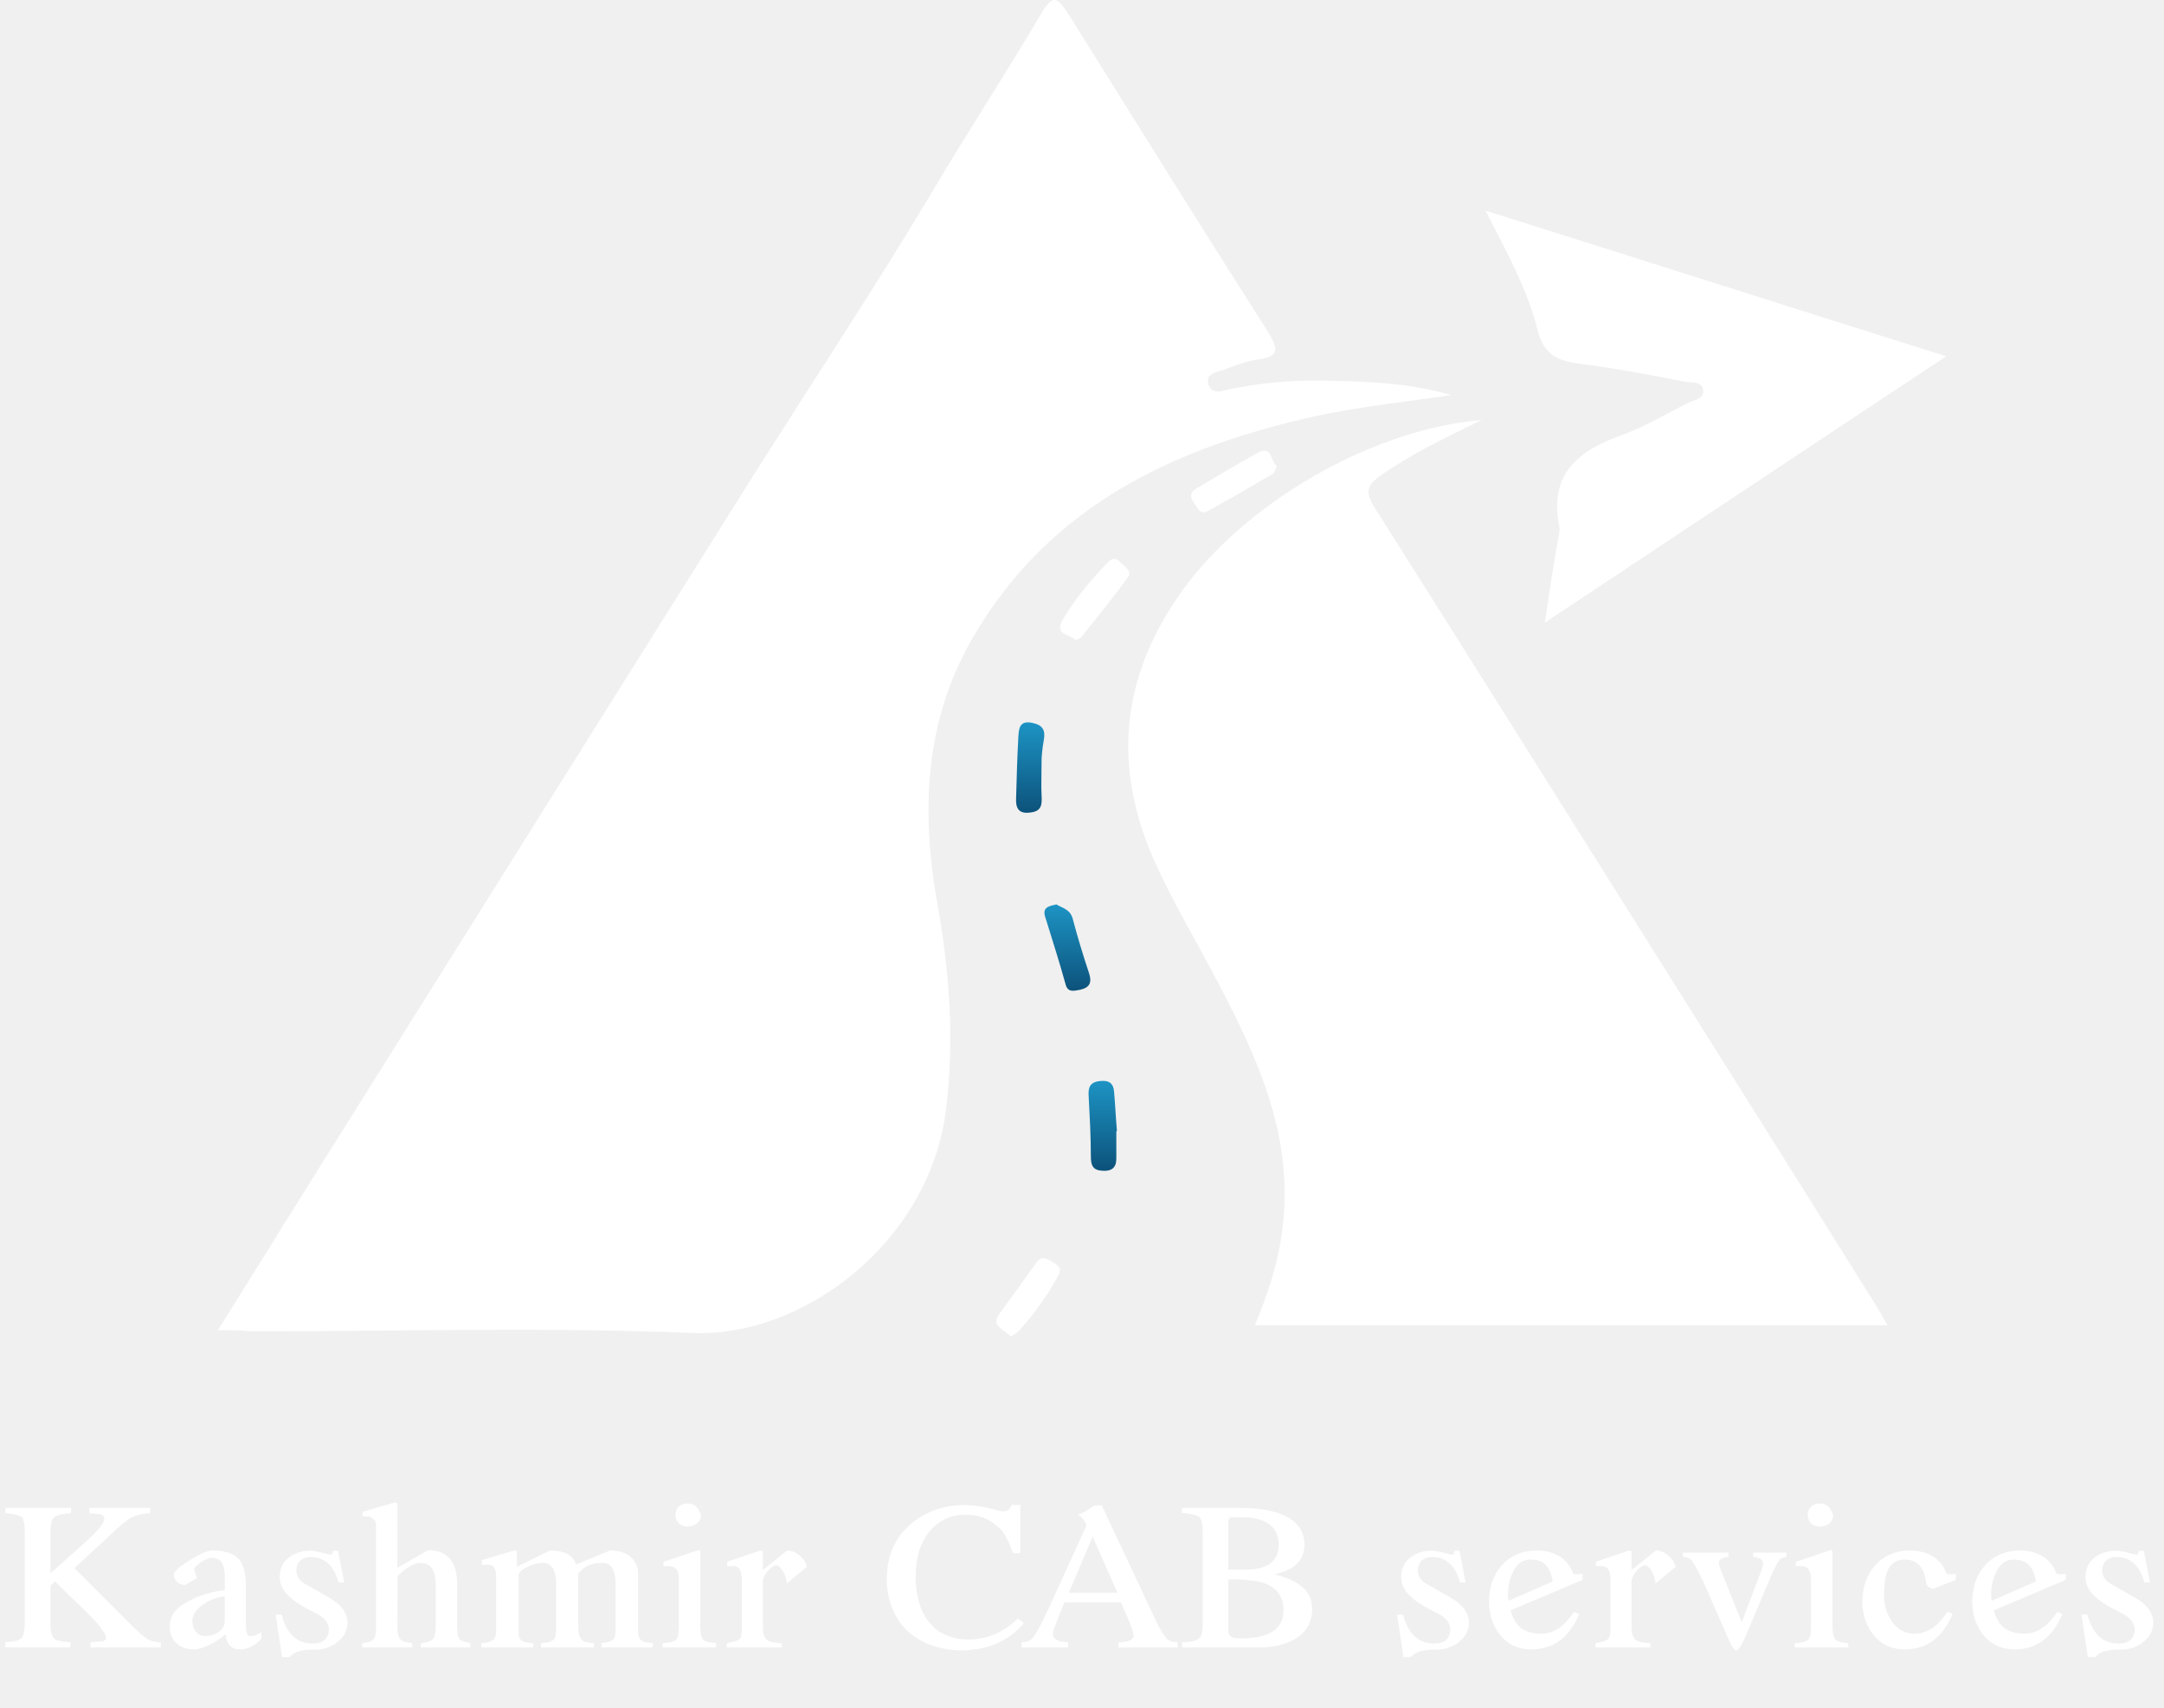
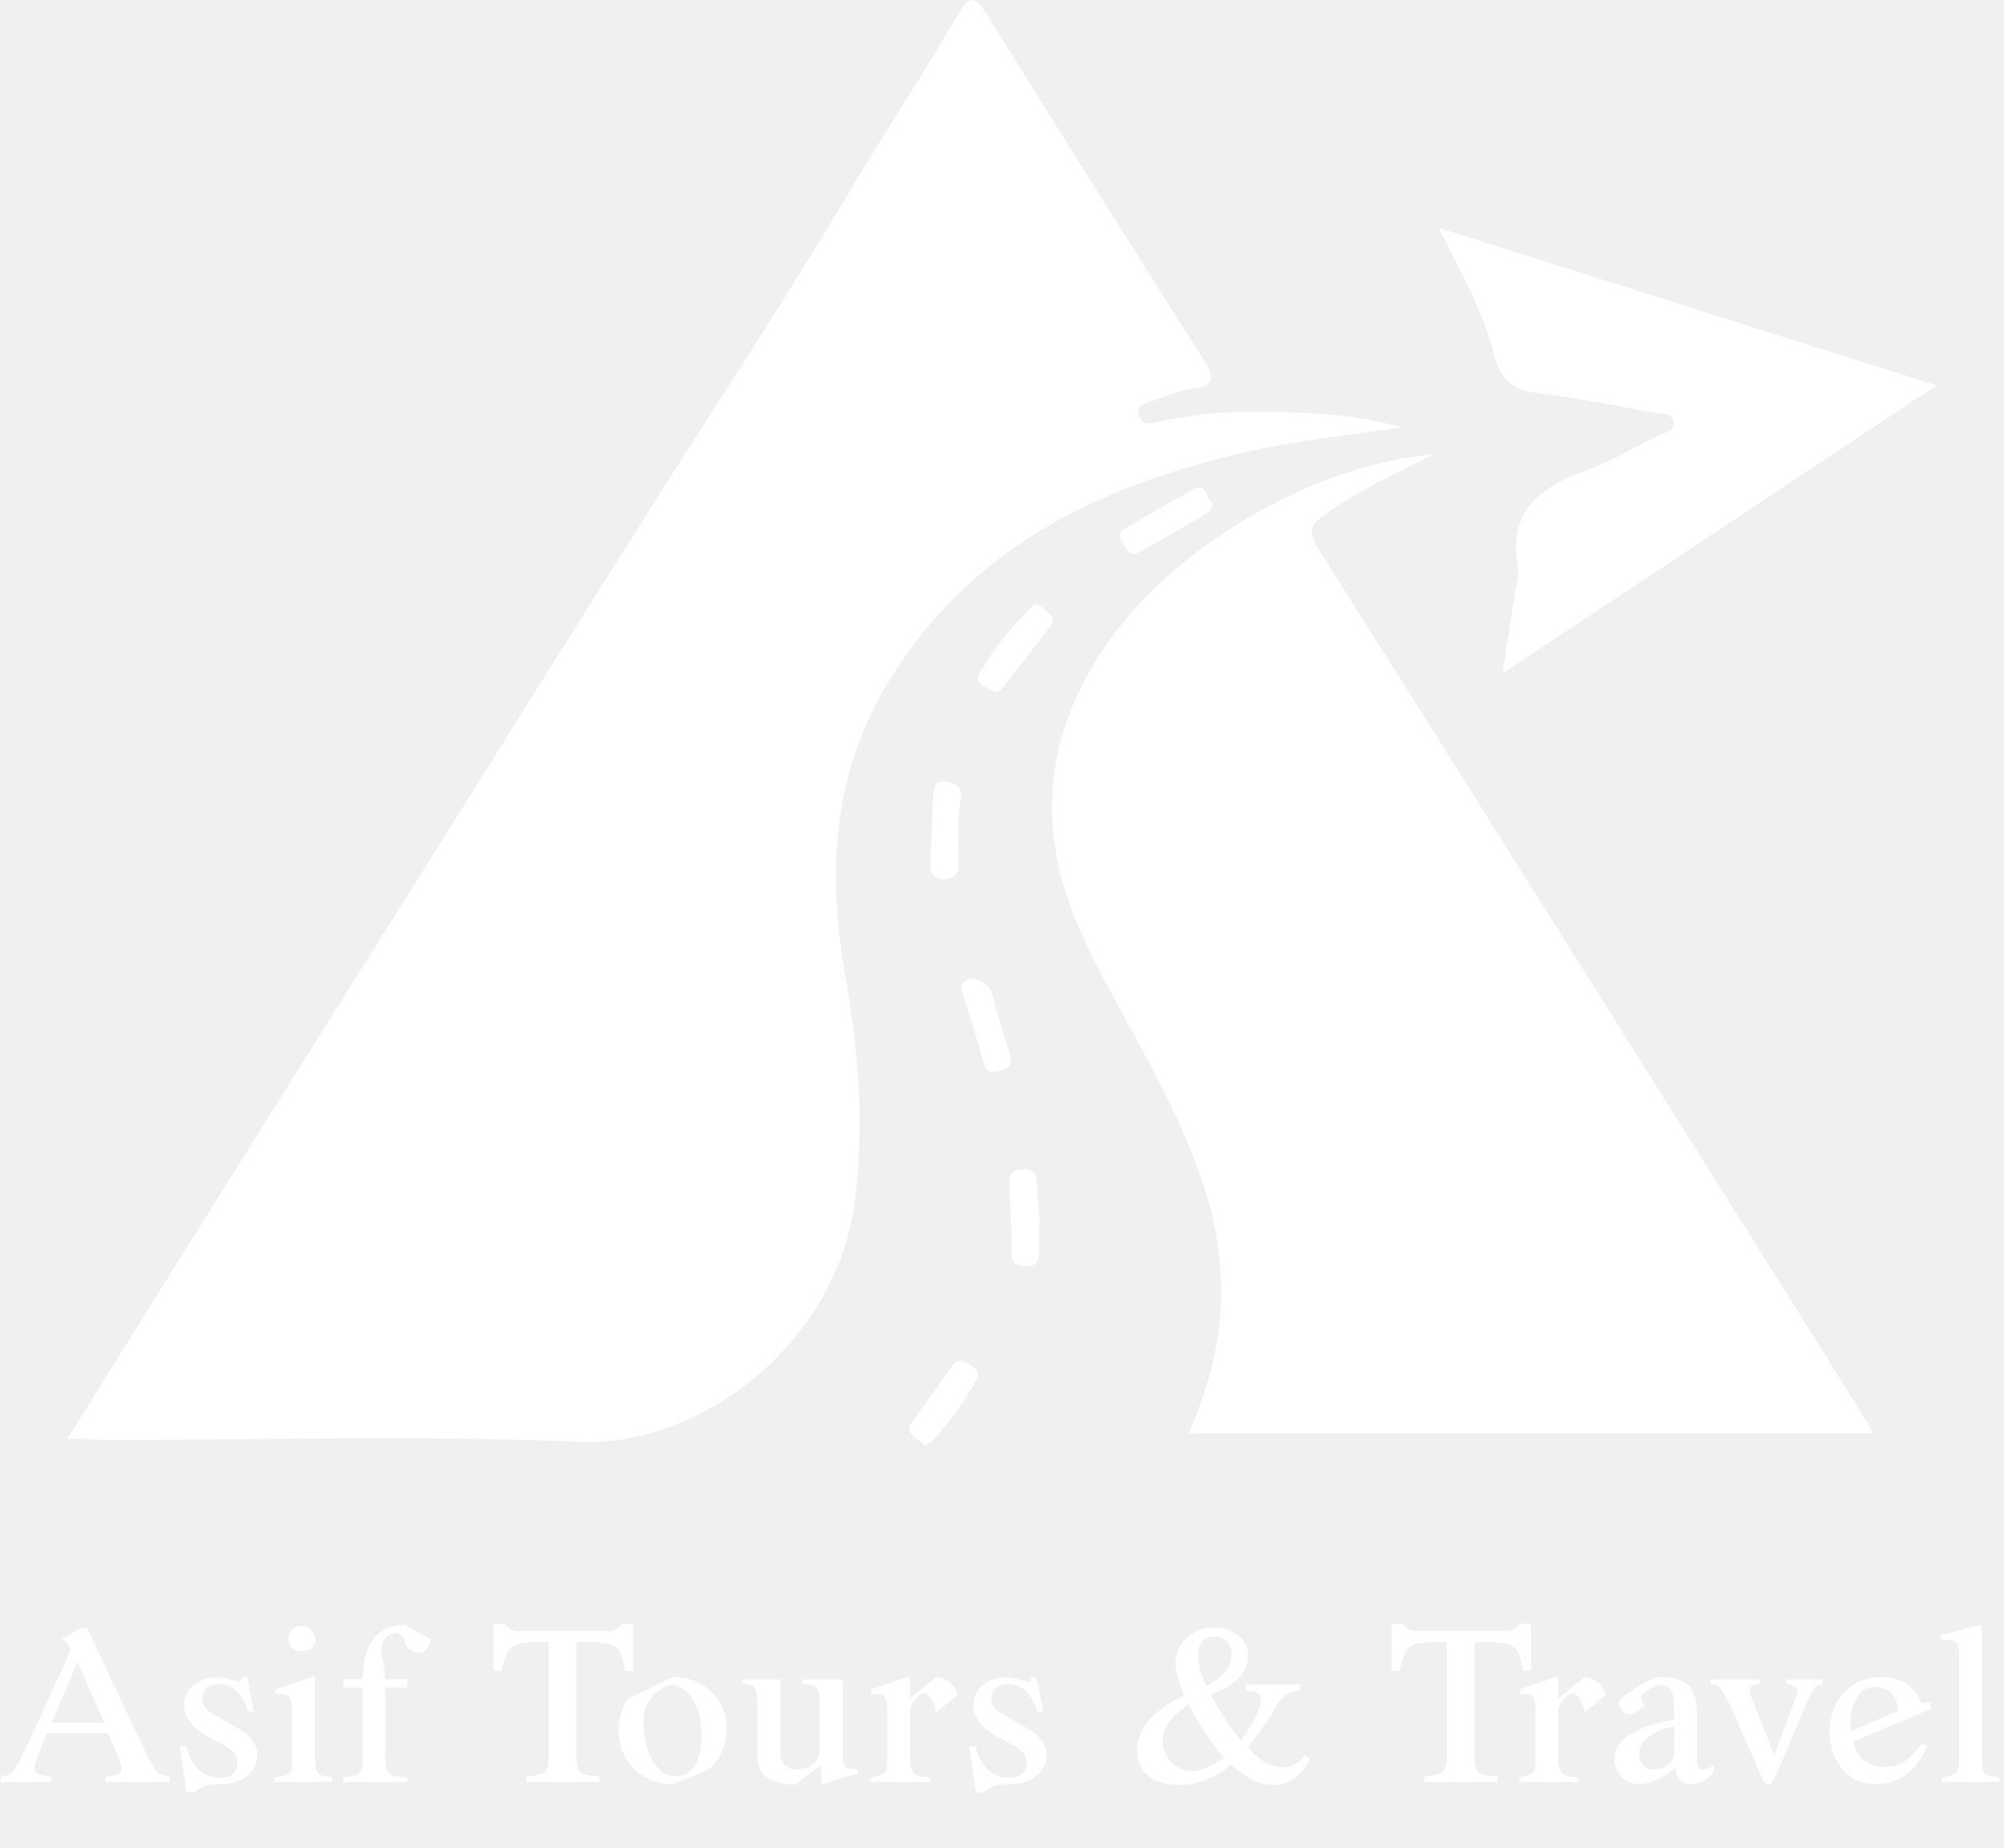
- <svg xmlns="http://www.w3.org/2000/svg" width="313" height="247" viewBox="0 0 313 247" fill="none">
-   <path d="M146.273 193.267C145.633 192.786 144.992 192.386 144.432 191.825C143.871 191.265 144.111 190.704 144.512 190.064C146.353 187.581 148.115 185.099 149.877 182.616C150.678 181.495 151.478 182.056 152.279 182.536C153 182.937 153.64 183.417 153.08 184.458C151.478 187.421 149.556 190.064 147.314 192.546C147.074 192.786 146.674 192.946 146.273 193.267Z" fill="#fff" />
-   <path d="M31.5 192.385C36.145 185.018 40.228 178.371 44.392 171.725C65.933 137.372 87.394 103.099 108.934 68.826C117.583 55.133 126.551 41.6 134.879 27.667C139.844 19.259 145.209 11.091 150.174 2.683C152.256 -0.921 152.736 -0.841 154.898 2.603C164.348 17.737 173.797 32.952 183.406 48.006C185.007 50.569 185.007 51.609 181.804 52.01C180.123 52.25 178.441 52.971 176.84 53.531C175.879 53.852 174.437 54.012 174.758 55.453C175.158 57.135 176.679 56.574 177.72 56.334C182.205 55.373 186.689 54.973 191.253 55.053C197.579 55.133 203.825 55.373 209.911 57.135C203.585 58.096 197.099 58.736 190.693 60.098C170.113 64.582 151.936 72.99 140.805 92.048C133.678 104.22 133.198 117.353 135.6 130.806C137.362 140.735 138.082 150.585 136.801 160.674C134.319 179.813 116.061 193.426 100.206 192.785C78.906 191.904 57.525 192.545 36.224 192.545C34.943 192.385 33.742 192.385 31.5 192.385Z" fill="#fff" />
-   <path d="M214.315 60.739C208.87 63.382 204.065 65.704 199.741 68.747C197.659 70.188 197.419 71.229 198.86 73.472C211.833 93.971 224.725 114.551 237.618 135.051C248.748 152.748 259.879 170.445 270.93 188.142C271.57 189.103 272.131 190.144 273.012 191.665C242.342 191.665 212.073 191.665 181.484 191.665C184.126 185.499 185.888 179.173 185.808 172.366C185.728 161.556 181.404 152.187 176.599 142.898C173.316 136.572 169.552 130.406 166.67 123.84C160.584 109.586 162.586 96.534 171.794 84.362C181.244 72.03 198.941 62.02 214.315 60.739Z" fill="#fff" />
-   <path d="M214.876 30.47C237.298 37.517 258.838 44.404 281.5 51.53C261.641 64.663 242.903 77.155 223.444 90.047C224.085 85.883 224.565 82.52 225.126 79.237C225.286 78.196 225.686 77.075 225.526 76.114C224.005 68.507 228.329 65.144 234.655 62.901C237.858 61.7 240.901 59.938 244.024 58.337C244.905 57.856 246.426 57.776 246.346 56.495C246.266 55.134 244.665 55.374 243.784 55.214C238.819 54.253 233.854 53.292 228.809 52.651C225.366 52.251 223.204 51.37 222.323 47.447C220.882 41.761 217.999 36.636 214.876 30.47Z" fill="#fff" />
-   <path d="M155.539 92.53C154.738 91.729 152.416 91.809 153.697 89.647C155.459 86.684 157.621 84.041 160.023 81.559C160.584 80.918 161.224 80.438 161.945 81.239C162.586 81.879 163.787 82.52 163.146 83.481C160.984 86.444 158.662 89.327 156.34 92.209C156.26 92.37 155.939 92.37 155.539 92.53Z" fill="#fff" />
-   <path d="M184.687 67.386C184.447 67.866 184.367 68.347 184.127 68.507C181.004 70.349 177.961 72.11 174.758 73.872C173.476 74.593 173.156 73.311 172.676 72.671C172.115 71.95 172.115 71.229 172.996 70.669C175.959 68.907 178.922 67.145 181.965 65.464C184.047 64.343 183.726 66.745 184.687 67.386Z" fill="#fff" />
-   <path d="M152.816 130.807C153.537 131.287 154.738 131.447 155.139 132.809C155.859 135.531 156.66 138.174 157.541 140.816C157.941 142.097 157.621 142.818 156.26 143.138C155.299 143.299 154.418 143.619 154.098 142.258C153.217 139.055 152.176 135.851 151.215 132.728C150.734 131.367 151.455 131.047 152.816 130.807Z" fill="url(#paint6_linear_188_54)" />
-   <path d="M161.465 163.638C161.465 164.919 161.465 166.281 161.465 167.562C161.465 168.923 160.744 169.404 159.463 169.323C158.102 169.243 157.781 168.603 157.781 167.241C157.781 164.359 157.621 161.476 157.461 158.513C157.381 157.312 157.621 156.511 159.062 156.351C160.424 156.191 161.064 156.671 161.144 157.953C161.305 159.794 161.385 161.636 161.545 163.478C161.545 163.638 161.465 163.638 161.465 163.638Z" fill="url(#paint7_linear_188_54)" />
-   <path d="M150.655 109.826C150.655 112.309 150.575 113.67 150.655 115.031C150.735 116.393 150.655 117.354 148.973 117.514C147.211 117.754 146.891 116.713 146.971 115.352C147.051 112.469 147.131 109.506 147.291 106.623C147.371 105.502 147.371 104.141 149.293 104.541C150.895 104.862 151.215 105.662 150.975 107.024C150.735 108.305 150.655 109.666 150.655 109.826Z" fill="url(#paint8_linear_188_54)" />
-   <path d="M12.931 218.835V218.079H21.723V218.835C20.454 218.928 19.493 219.171 18.839 219.563L17.831 220.291L16.823 221.187L10.775 226.787L18.223 234.263C19.847 235.905 20.939 236.867 21.499 237.147C21.929 237.371 22.517 237.492 23.263 237.511V238.267H13.099V237.511C14.275 237.417 14.901 237.361 14.975 237.343C15.199 237.249 15.321 237.1 15.339 236.895C15.339 236.167 14.135 234.664 11.727 232.387C11.541 232.219 11.363 232.051 11.195 231.883L7.975 228.719L7.303 229.307V234.907C7.303 236.027 7.499 236.736 7.891 237.035C8.246 237.296 9.011 237.455 10.187 237.511V238.267H0.779V237.511C2.067 237.417 2.861 237.203 3.159 236.867C3.439 236.512 3.579 235.747 3.579 234.571V221.467C3.579 220.403 3.43 219.703 3.131 219.367L2.543 219.143C2.021 218.993 1.433 218.891 0.779 218.835V218.079H10.271V218.835C8.946 218.928 8.097 219.152 7.723 219.507L7.499 219.927L7.303 220.907V227.543L12.679 222.727C14.266 221.271 15.069 220.253 15.087 219.675C15.087 219.301 14.882 219.077 14.471 219.003C14.341 218.965 14.089 218.937 13.715 218.919C13.379 218.881 13.118 218.853 12.931 218.835ZM32.507 234.459V230.875C31.144 231.024 29.95 231.528 28.923 232.387C28.214 233.021 27.85 233.656 27.831 234.291V234.403C27.831 235.299 28.139 235.952 28.755 236.363C29.016 236.531 29.287 236.615 29.567 236.615C30.575 236.615 31.368 236.325 31.947 235.747C32.32 235.373 32.507 234.944 32.507 234.459ZM37.799 236.055V237.007C36.81 238.033 35.802 238.547 34.775 238.547C33.692 238.547 33.02 238.052 32.759 237.063C32.722 236.857 32.684 236.633 32.647 236.391C30.855 237.753 29.343 238.472 28.111 238.547C26.618 238.547 25.563 238.005 24.947 236.923C24.686 236.437 24.555 235.887 24.555 235.271C24.574 234.132 24.984 233.227 25.787 232.555C27.019 231.528 28.69 230.763 30.799 230.259C31.434 230.109 32.003 230.016 32.507 229.979V227.571C32.414 226.488 32.124 225.816 31.639 225.555C31.396 225.424 31.088 225.34 30.715 225.303C30.174 225.303 29.502 225.601 28.699 226.199C28.344 226.479 28.148 226.703 28.111 226.871C28.111 226.983 28.139 227.151 28.195 227.375C28.27 227.599 28.335 227.795 28.391 227.963L28.503 228.215L26.795 229.223C26.123 229.223 25.628 228.943 25.311 228.383C25.199 228.159 25.143 227.935 25.143 227.711C25.143 227.3 25.852 226.647 27.271 225.751C28.839 224.761 29.978 224.257 30.687 224.239H30.715C32.824 224.239 34.215 224.817 34.887 225.975C35.335 226.759 35.559 227.841 35.559 229.223V235.019C35.559 236.008 35.736 236.54 36.091 236.615C36.147 236.633 36.203 236.643 36.259 236.643C36.707 236.624 37.22 236.428 37.799 236.055ZM48.886 224.267L49.782 228.859H48.97C48.391 226.731 47.299 225.527 45.694 225.247C45.47 225.209 45.255 225.191 45.05 225.191C43.911 225.191 43.211 225.629 42.95 226.507C42.894 226.712 42.866 226.917 42.866 227.123C42.885 227.944 43.295 228.588 44.098 229.055L47.486 230.987C49.315 232.013 50.239 233.236 50.258 234.655C50.258 235.868 49.689 236.876 48.55 237.679C47.673 238.276 46.683 238.575 45.582 238.575H45.134C43.51 238.593 42.418 238.957 41.858 239.667H40.794L39.87 233.507H40.738C41.447 236.269 42.931 237.669 45.19 237.707C46.497 237.707 47.271 237.212 47.514 236.223C47.551 236.036 47.57 235.849 47.57 235.663C47.551 234.804 47.047 234.085 46.058 233.507L44.238 232.555C41.998 231.36 40.757 230.072 40.514 228.691C40.477 228.485 40.458 228.28 40.458 228.075C40.458 226.693 41.055 225.648 42.25 224.939C43.015 224.491 43.911 224.267 44.938 224.267C45.311 224.267 46.067 224.416 47.206 224.715C47.561 224.808 47.822 224.855 47.99 224.855L48.214 224.267H48.886ZM57.501 227.963L57.473 235.103C57.473 236.241 57.66 236.941 58.033 237.203C58.313 237.408 58.845 237.557 59.629 237.651V238.267H52.405V237.651C53.357 237.52 53.926 237.296 54.113 236.979C54.3 236.68 54.393 236.055 54.393 235.103V220.711V220.599C54.393 220.057 54.122 219.665 53.581 219.423C53.45 219.367 53.376 219.329 53.357 219.311H52.433V218.667L57.165 217.267L57.473 217.407V226.731L61.953 224.183C64.716 224.22 66.106 225.853 66.125 229.083V235.103C66.125 236.185 66.256 236.857 66.517 237.119C66.76 237.324 67.264 237.501 68.029 237.651V238.267H60.889V237.651C61.916 237.539 62.541 237.268 62.765 236.839C62.933 236.503 63.017 235.924 63.017 235.103V229.111C62.998 227.076 62.28 226.049 60.861 226.031C60.021 226.031 59.022 226.553 57.865 227.599C57.734 227.729 57.613 227.851 57.501 227.963ZM69.693 226.311V225.639L74.397 224.239L74.761 224.351V226.591L79.549 224.239C81.266 224.239 82.414 224.677 82.993 225.555C83.124 225.779 83.236 226.012 83.329 226.255L88.229 224.239C89.946 224.239 91.15 224.799 91.841 225.919C92.14 226.385 92.289 226.88 92.289 227.403V235.887C92.308 236.913 92.69 237.464 93.437 237.539L94.417 237.651V238.267H86.997V237.651C87.986 237.52 88.593 237.296 88.817 236.979C88.966 236.717 89.041 236.241 89.041 235.551V229.223C89.041 227.543 88.668 226.535 87.921 226.199C87.641 226.087 87.305 226.031 86.913 226.031C85.513 226.049 84.421 226.572 83.637 227.599V235.327C83.637 236.409 83.898 237.091 84.421 237.371C84.738 237.52 85.233 237.613 85.905 237.651V238.267H78.261V237.651C79.344 237.576 79.997 237.352 80.221 236.979C80.37 236.699 80.445 236.241 80.445 235.607V229.083C80.426 227.067 79.792 226.049 78.541 226.031C77.664 226.031 76.74 226.32 75.769 226.899C75.284 227.197 75.032 227.459 75.013 227.683V236.167C75.013 236.857 75.274 237.287 75.797 237.455C76.096 237.548 76.534 237.613 77.113 237.651V238.267H69.609V237.651C70.692 237.595 71.345 237.333 71.569 236.867C71.7 236.587 71.765 236.176 71.765 235.635V228.019C71.746 226.899 71.41 226.329 70.757 226.311H69.693ZM99.47 217.435C100.216 217.453 100.758 217.789 101.094 218.443L101.374 219.087C101.374 219.796 101.038 220.3 100.366 220.599C100.086 220.711 99.787 220.767 99.47 220.767C98.686 220.767 98.154 220.459 97.874 219.843C97.762 219.6 97.706 219.348 97.706 219.087C97.706 218.396 98.014 217.901 98.63 217.603C98.891 217.491 99.171 217.435 99.47 217.435ZM95.97 225.891L101.094 224.155L101.29 224.323V235.103C101.29 236.223 101.448 236.923 101.766 237.203C102.064 237.427 102.671 237.576 103.586 237.651V238.267H95.83V237.651C96.968 237.576 97.659 237.361 97.902 237.007C98.088 236.689 98.182 236.055 98.182 235.103V228.075C98.107 227.048 97.65 226.525 96.81 226.507H95.97V225.891ZM105.186 226.507V225.863L110.002 224.239L110.338 224.351V227.067L113.866 224.239C114.632 224.239 115.35 224.603 116.022 225.331C116.433 225.779 116.657 226.208 116.694 226.619L113.81 228.999C113.698 227.991 113.353 227.197 112.774 226.619C112.606 226.469 112.466 226.385 112.354 226.367C111.962 226.367 111.496 226.684 110.954 227.319C110.562 227.823 110.357 228.289 110.338 228.719V235.467C110.338 236.456 110.656 237.091 111.29 237.371C111.682 237.52 112.27 237.613 113.054 237.651V238.267H105.13V237.651C106.213 237.445 106.848 237.212 107.034 236.951C107.202 236.708 107.286 236.279 107.286 235.663V228.159C107.23 227.113 106.876 226.563 106.222 226.507H105.186ZM139.19 217.659C140.814 217.677 142.41 217.911 143.978 218.359C144.463 218.508 144.846 218.583 145.126 218.583C145.76 218.545 146.152 218.237 146.302 217.659H147.59V224.631H146.526C145.891 222.895 145.312 221.756 144.79 221.215L144.398 220.879C143.128 219.665 141.598 219.059 139.806 219.059C137.267 219.059 135.326 220.076 133.982 222.111C132.955 223.66 132.442 225.601 132.442 227.935C132.46 231.22 133.291 233.637 134.934 235.187C135.102 235.485 135.568 235.84 136.334 236.251C137.472 236.829 138.742 237.119 140.142 237.119C142.774 237.1 145.144 236.083 147.254 234.067L148.094 234.739C145.928 237.315 142.932 238.631 139.106 238.687C136.119 238.668 133.608 237.828 131.574 236.167L130.93 235.551C129.25 233.721 128.363 231.453 128.27 228.747V228.327C128.27 224.929 129.502 222.232 131.966 220.235C133.963 218.611 136.371 217.752 139.19 217.659ZM158.04 222.223L154.596 230.343H161.624L158.04 222.223ZM170.332 237.511V238.267H161.764V237.511C163.09 237.492 163.808 237.24 163.92 236.755C163.939 236.68 163.948 236.615 163.948 236.559C163.93 236.148 163.743 235.504 163.388 234.627L162.128 231.743H153.952L152.552 235.271C152.384 235.737 152.3 236.111 152.3 236.391C152.338 237.1 153.066 237.473 154.484 237.511V238.267H147.764V237.511C148.455 237.492 148.968 237.305 149.304 236.951C149.771 236.465 150.564 235.019 151.684 232.611L157.144 220.627C156.92 219.973 156.51 219.432 155.912 219.003C156.472 218.909 157.06 218.62 157.676 218.135C157.994 217.911 158.264 217.771 158.488 217.715H159.356L167.448 234.935C168.12 236.204 168.634 236.96 168.988 237.203C169.287 237.389 169.735 237.492 170.332 237.511ZM177.658 220.179V227.011H180.514C183.426 226.917 184.91 225.723 184.966 223.427C184.928 220.776 183.127 219.441 179.562 219.423H178.162C177.826 219.423 177.658 219.675 177.658 220.179ZM177.658 228.411V235.831C177.658 236.428 177.956 236.783 178.554 236.895C178.796 236.932 179.104 236.951 179.478 236.951C182.875 236.951 184.863 236.036 185.442 234.207C185.572 233.777 185.638 233.301 185.638 232.779C185.619 230.968 184.77 229.727 183.09 229.055C182.1 228.625 180.29 228.411 177.658 228.411ZM170.966 218.835V218.079H180.066C185.666 218.265 188.54 220.001 188.69 223.287C188.69 225.004 187.934 226.236 186.422 226.983C185.843 227.263 185.143 227.496 184.322 227.683C187.402 228.429 189.175 229.699 189.642 231.491C189.735 231.883 189.782 232.303 189.782 232.751C189.782 234.785 188.811 236.297 186.87 237.287C185.656 237.884 184.172 238.211 182.418 238.267H170.966V237.511C172.347 237.473 173.206 237.259 173.542 236.867C173.822 236.512 173.962 235.859 173.962 234.907V221.467C173.943 220.365 173.775 219.665 173.458 219.367L172.926 219.115C172.291 218.947 171.638 218.853 170.966 218.835ZM211.089 224.267L211.985 228.859H211.173C210.595 226.731 209.503 225.527 207.897 225.247C207.673 225.209 207.459 225.191 207.253 225.191C206.115 225.191 205.415 225.629 205.153 226.507C205.097 226.712 205.069 226.917 205.069 227.123C205.088 227.944 205.499 228.588 206.301 229.055L209.689 230.987C211.519 232.013 212.443 233.236 212.461 234.655C212.461 235.868 211.892 236.876 210.753 237.679C209.876 238.276 208.887 238.575 207.785 238.575H207.337C205.713 238.593 204.621 238.957 204.061 239.667H202.997L202.073 233.507H202.941C203.651 236.269 205.135 237.669 207.393 237.707C208.7 237.707 209.475 237.212 209.717 236.223C209.755 236.036 209.773 235.849 209.773 235.663C209.755 234.804 209.251 234.085 208.261 233.507L206.441 232.555C204.201 231.36 202.96 230.072 202.717 228.691C202.68 228.485 202.661 228.28 202.661 228.075C202.661 226.693 203.259 225.648 204.453 224.939C205.219 224.491 206.115 224.267 207.141 224.267C207.515 224.267 208.271 224.416 209.409 224.715C209.764 224.808 210.025 224.855 210.193 224.855L210.417 224.267H211.089ZM218.192 231.519L224.576 228.719C224.278 226.759 223.382 225.713 221.888 225.583C221.739 225.564 221.599 225.555 221.468 225.555H221.3C220.012 225.573 219.079 226.441 218.5 228.159C218.239 228.961 218.108 229.773 218.108 230.595C218.108 230.968 218.136 231.276 218.192 231.519ZM227.684 233.115L228.412 233.423C226.994 236.82 224.698 238.528 221.524 238.547C219.415 238.547 217.782 237.688 216.624 235.971C215.822 234.757 215.402 233.348 215.364 231.743C215.383 229.26 216.167 227.309 217.716 225.891C218.948 224.789 220.451 224.239 222.224 224.239C224.912 224.257 226.686 225.368 227.544 227.571C227.675 227.645 227.88 227.683 228.16 227.683C228.403 227.683 228.646 227.655 228.888 227.599V228.495L218.5 232.891C218.836 234.235 219.462 235.168 220.376 235.691C221.048 236.064 221.87 236.26 222.84 236.279C224.39 236.279 225.743 235.569 226.9 234.151C227.162 233.833 227.423 233.488 227.684 233.115ZM230.831 226.507V225.863L235.647 224.239L235.983 224.351V227.067L239.511 224.239C240.276 224.239 240.995 224.603 241.667 225.331C242.078 225.779 242.302 226.208 242.339 226.619L239.455 228.999C239.343 227.991 238.998 227.197 238.419 226.619C238.251 226.469 238.111 226.385 237.999 226.367C237.607 226.367 237.14 226.684 236.599 227.319C236.207 227.823 236.002 228.289 235.983 228.719V235.467C235.983 236.456 236.3 237.091 236.935 237.371C237.327 237.52 237.915 237.613 238.699 237.651V238.267H230.775V237.651C231.858 237.445 232.492 237.212 232.679 236.951C232.847 236.708 232.931 236.279 232.931 235.663V228.159C232.875 227.113 232.52 226.563 231.867 226.507H230.831ZM253.579 224.547H258.395V225.163C257.872 225.219 257.489 225.415 257.247 225.751C257.116 225.956 256.817 226.535 256.351 227.487L252.263 237.147C251.759 238.155 251.385 238.668 251.143 238.687C250.956 238.649 250.723 238.416 250.443 237.987C250.405 237.912 250.377 237.865 250.359 237.847L246.299 228.607C245.421 226.796 244.824 225.76 244.507 225.499C244.283 225.312 243.919 225.2 243.415 225.163V224.547H250.023V225.163C249.108 225.275 248.641 225.527 248.623 225.919C248.623 226.255 248.707 226.609 248.875 226.983L251.927 234.627L254.839 226.927C254.951 226.609 255.007 226.311 255.007 226.031C254.969 225.545 254.493 225.256 253.579 225.163V224.547ZM263.231 217.435C263.978 217.453 264.519 217.789 264.855 218.443L265.135 219.087C265.135 219.796 264.799 220.3 264.127 220.599C263.847 220.711 263.549 220.767 263.231 220.767C262.447 220.767 261.915 220.459 261.635 219.843C261.523 219.6 261.467 219.348 261.467 219.087C261.467 218.396 261.775 217.901 262.391 217.603C262.653 217.491 262.933 217.435 263.231 217.435ZM259.731 225.891L264.855 224.155L265.051 224.323V235.103C265.051 236.223 265.21 236.923 265.527 237.203C265.826 237.427 266.433 237.576 267.347 237.651V238.267H259.591V237.651C260.73 237.576 261.421 237.361 261.663 237.007C261.85 236.689 261.943 236.055 261.943 235.103V228.075C261.869 227.048 261.411 226.525 260.571 226.507H259.731V225.891ZM281.688 233.115L282.416 233.423C280.997 236.82 278.701 238.528 275.528 238.547C273.419 238.547 271.785 237.688 270.628 235.971C269.825 234.757 269.405 233.348 269.368 231.743C269.387 229.26 270.171 227.309 271.72 225.891C272.952 224.789 274.455 224.239 276.228 224.239C278.916 224.257 280.689 225.368 281.548 227.571C281.679 227.645 281.884 227.683 282.164 227.683C282.407 227.683 282.649 227.655 282.892 227.599V228.495L279.672 229.755C279.224 229.755 278.888 229.549 278.664 229.139C278.608 229.008 278.58 228.877 278.58 228.747V228.719C278.281 226.759 277.385 225.713 275.892 225.583C275.743 225.564 275.603 225.555 275.472 225.555H275.304C274.035 225.629 273.213 226.329 272.84 227.655C272.616 228.42 272.504 229.437 272.504 230.707C272.541 232.312 272.98 233.665 273.82 234.767C274.623 235.756 275.631 236.26 276.844 236.279C278.393 236.279 279.747 235.569 280.904 234.151C281.165 233.833 281.427 233.488 281.688 233.115ZM288.083 231.519L294.467 228.719C294.168 226.759 293.272 225.713 291.779 225.583C291.629 225.564 291.489 225.555 291.359 225.555H291.191C289.903 225.573 288.969 226.441 288.391 228.159C288.129 228.961 287.999 229.773 287.999 230.595C287.999 230.968 288.027 231.276 288.083 231.519ZM297.575 233.115L298.303 233.423C296.884 236.82 294.588 238.528 291.415 238.547C289.305 238.547 287.672 237.688 286.515 235.971C285.712 234.757 285.292 233.348 285.255 231.743C285.273 229.26 286.057 227.309 287.607 225.891C288.839 224.789 290.341 224.239 292.115 224.239C294.803 224.257 296.576 225.368 297.435 227.571C297.565 227.645 297.771 227.683 298.051 227.683C298.293 227.683 298.536 227.655 298.779 227.599V228.495L288.391 232.891C288.727 234.235 289.352 235.168 290.267 235.691C290.939 236.064 291.76 236.26 292.731 236.279C294.28 236.279 295.633 235.569 296.791 234.151C297.052 233.833 297.313 233.488 297.575 233.115ZM310.074 224.267L310.97 228.859H310.158C309.579 226.731 308.487 225.527 306.882 225.247C306.658 225.209 306.443 225.191 306.238 225.191C305.099 225.191 304.399 225.629 304.138 226.507C304.082 226.712 304.054 226.917 304.054 227.123C304.072 227.944 304.483 228.588 305.286 229.055L308.674 230.987C310.503 232.013 311.427 233.236 311.446 234.655C311.446 235.868 310.876 236.876 309.738 237.679C308.86 238.276 307.871 238.575 306.77 238.575H306.322C304.698 238.593 303.606 238.957 303.046 239.667H301.982L301.058 233.507H301.926C302.635 236.269 304.119 237.669 306.378 237.707C307.684 237.707 308.459 237.212 308.702 236.223C308.739 236.036 308.758 235.849 308.758 235.663C308.739 234.804 308.235 234.085 307.246 233.507L305.426 232.555C303.186 231.36 301.944 230.072 301.702 228.691C301.664 228.485 301.646 228.28 301.646 228.075C301.646 226.693 302.243 225.648 303.438 224.939C304.203 224.491 305.099 224.267 306.126 224.267C306.499 224.267 307.255 224.416 308.394 224.715C308.748 224.808 309.01 224.855 309.178 224.855L309.402 224.267H310.074Z" fill="#fff" />
-   <defs>
-     <linearGradient id="paint0_linear_188_54" x1="148.697" y1="181.963" x2="148.697" y2="193.267" gradientUnits="userSpaceOnUse">
-       <stop stop-color="#1D94C4" />
-       <stop offset="1" stop-color="#0C527B" />
-     </linearGradient>
-     <linearGradient id="paint1_linear_188_54" x1="120.706" y1="0" x2="120.706" y2="192.807" gradientUnits="userSpaceOnUse">
-       <stop stop-color="#1D94C4" />
-       <stop offset="1" stop-color="#0C527B" />
-     </linearGradient>
-     <linearGradient id="paint2_linear_188_54" x1="218.099" y1="60.739" x2="218.099" y2="191.665" gradientUnits="userSpaceOnUse">
-       <stop stop-color="#1D94C4" />
-       <stop offset="1" stop-color="#0C527B" />
-     </linearGradient>
-     <linearGradient id="paint3_linear_188_54" x1="248.188" y1="30.47" x2="248.188" y2="90.047" gradientUnits="userSpaceOnUse">
-       <stop stop-color="#1D94C4" />
-       <stop offset="1" stop-color="#0C527B" />
-     </linearGradient>
-     <linearGradient id="paint4_linear_188_54" x1="158.324" y1="80.819" x2="158.324" y2="92.53" gradientUnits="userSpaceOnUse">
-       <stop stop-color="#1D94C4" />
-       <stop offset="1" stop-color="#0C527B" />
-     </linearGradient>
-     <linearGradient id="paint5_linear_188_54" x1="178.488" y1="65.17" x2="178.488" y2="74.085" gradientUnits="userSpaceOnUse">
-       <stop stop-color="#1D94C4" />
-       <stop offset="1" stop-color="#0C527B" />
-     </linearGradient>
-     <linearGradient id="paint6_linear_188_54" x1="154.384" y1="130.807" x2="154.384" y2="143.29" gradientUnits="userSpaceOnUse">
-       <stop stop-color="#1D94C4" />
-       <stop offset="1" stop-color="#0C527B" />
-     </linearGradient>
-     <linearGradient id="paint7_linear_188_54" x1="159.496" y1="156.321" x2="159.496" y2="169.332" gradientUnits="userSpaceOnUse">
-       <stop stop-color="#1D94C4" />
-       <stop offset="1" stop-color="#0C527B" />
-     </linearGradient>
-     <linearGradient id="paint8_linear_188_54" x1="149.003" y1="104.47" x2="149.003" y2="117.548" gradientUnits="userSpaceOnUse">
-       <stop stop-color="#1D94C4" />
-       <stop offset="1" stop-color="#0C527B" />
-     </linearGradient>
-   </defs>
+ <svg xmlns="http://www.w3.org/2000/svg" width="268" height="247" viewBox="0 0 268 247" fill="none">
+   <path d="M123.773 193.267C123.133 192.786 122.492 192.386 121.932 191.825C121.371 191.265 121.611 190.704 122.012 190.064C123.853 187.581 125.615 185.099 127.377 182.616C128.178 181.495 128.978 182.056 129.779 182.536C130.5 182.937 131.14 183.417 130.58 184.458C128.978 187.421 127.056 190.064 124.814 192.546C124.574 192.786 124.174 192.946 123.773 193.267Z" fill="white" />
+   <path d="M9 192.385C13.645 185.018 17.728 178.371 21.892 171.725C43.433 137.372 64.894 103.099 86.434 68.826C95.083 55.133 104.051 41.6 112.379 27.667C117.344 19.259 122.709 11.091 127.674 2.683C129.756 -0.921 130.236 -0.841 132.398 2.603C141.848 17.737 151.297 32.952 160.906 48.006C162.507 50.569 162.507 51.609 159.304 52.01C157.623 52.25 155.941 52.971 154.34 53.531C153.379 53.852 151.937 54.012 152.258 55.453C152.658 57.135 154.179 56.574 155.22 56.334C159.705 55.373 164.189 54.973 168.753 55.053C175.079 55.133 181.325 55.373 187.411 57.135C181.085 58.096 174.599 58.736 168.193 60.098C147.613 64.582 129.436 72.99 118.305 92.048C111.178 104.22 110.698 117.353 113.1 130.806C114.862 140.735 115.582 150.585 114.301 160.674C111.819 179.813 93.561 193.426 77.706 192.785C56.406 191.904 35.025 192.545 13.725 192.545C12.443 192.385 11.242 192.385 9 192.385Z" fill="white" />
+   <path d="M191.815 60.739C186.37 63.382 181.565 65.704 177.241 68.747C175.159 70.188 174.919 71.229 176.36 73.472C189.333 93.971 202.225 114.551 215.118 135.051C226.248 152.748 237.379 170.445 248.43 188.142C249.07 189.103 249.631 190.144 250.512 191.665C219.842 191.665 189.573 191.665 158.984 191.665C161.626 185.499 163.388 179.173 163.308 172.366C163.228 161.556 158.904 152.187 154.099 142.898C150.816 136.572 147.052 130.406 144.17 123.84C138.084 109.586 140.086 96.534 149.294 84.362C158.744 72.03 176.441 62.02 191.815 60.739Z" fill="white" />
+   <path d="M192.376 30.47C214.798 37.517 236.338 44.404 259 51.53C239.141 64.663 220.403 77.155 200.944 90.047C201.585 85.883 202.065 82.52 202.626 79.237C202.786 78.196 203.186 77.075 203.026 76.114C201.505 68.507 205.829 65.144 212.155 62.901C215.358 61.7 218.401 59.938 221.524 58.337C222.405 57.856 223.926 57.776 223.846 56.495C223.766 55.134 222.165 55.374 221.284 55.214C216.319 54.253 211.354 53.292 206.309 52.651C202.866 52.251 200.704 51.37 199.823 47.447C198.382 41.761 195.499 36.636 192.376 30.47Z" fill="white" />
+   <path d="M133.039 92.53C132.238 91.729 129.916 91.809 131.197 89.647C132.959 86.684 135.121 84.041 137.523 81.559C138.084 80.918 138.724 80.438 139.445 81.239C140.086 81.879 141.287 82.52 140.646 83.481C138.484 86.444 136.162 89.327 133.84 92.209C133.76 92.37 133.439 92.37 133.039 92.53Z" fill="white" />
+   <path d="M162.187 67.386C161.947 67.866 161.867 68.347 161.627 68.507C158.504 70.349 155.461 72.11 152.258 73.872C150.976 74.593 150.656 73.311 150.176 72.671C149.615 71.95 149.615 71.229 150.496 70.669C153.459 68.907 156.422 67.145 159.465 65.464C161.547 64.343 161.226 66.745 162.187 67.386Z" fill="white" />
+   <path d="M130.316 130.807C131.037 131.287 132.238 131.447 132.639 132.809C133.359 135.531 134.16 138.174 135.041 140.816C135.441 142.097 135.121 142.818 133.76 143.138C132.799 143.299 131.918 143.619 131.598 142.258C130.717 139.055 129.676 135.851 128.715 132.728C128.234 131.367 128.955 131.047 130.316 130.807Z" fill="white" />
+   <path d="M138.965 163.638C138.965 164.919 138.965 166.281 138.965 167.562C138.965 168.923 138.244 169.404 136.963 169.323C135.602 169.243 135.281 168.603 135.281 167.241C135.281 164.359 135.121 161.476 134.961 158.513C134.881 157.312 135.121 156.511 136.562 156.351C137.924 156.191 138.564 156.671 138.644 157.953C138.805 159.794 138.885 161.636 139.045 163.478C139.045 163.638 138.965 163.638 138.965 163.638Z" fill="white" />
+   <path d="M128.155 109.826C128.155 112.309 128.075 113.67 128.155 115.031C128.235 116.393 128.155 117.354 126.473 117.514C124.711 117.754 124.391 116.713 124.471 115.352C124.551 112.469 124.631 109.506 124.791 106.623C124.871 105.502 124.871 104.141 126.793 104.541C128.395 104.862 128.715 105.662 128.475 107.024C128.235 108.305 128.155 109.666 128.155 109.826Z" fill="white" />
+   <path d="M10.361 222.223L6.917 230.343H13.945L10.361 222.223ZM22.653 237.511V238.267H14.085V237.511C15.41 237.492 16.129 237.24 16.241 236.755C16.259 236.68 16.269 236.615 16.269 236.559C16.25 236.148 16.063 235.504 15.709 234.627L14.449 231.743H6.273L4.873 235.271C4.705 235.737 4.621 236.111 4.621 236.391C4.658 237.1 5.386 237.473 6.805 237.511V238.267H0.085V237.511C0.775 237.492 1.289 237.305 1.625 236.951C2.091 236.465 2.885 235.019 4.005 232.611L9.465 220.627C9.241 219.973 8.83 219.432 8.233 219.003C8.793 218.909 9.381 218.62 9.997 218.135C10.314 217.911 10.585 217.771 10.809 217.715H11.677L19.769 234.935C20.441 236.204 20.954 236.96 21.309 237.203C21.607 237.389 22.055 237.492 22.653 237.511ZM33.058 224.267L33.954 228.859H33.142C32.563 226.731 31.471 225.527 29.866 225.247C29.642 225.209 29.427 225.191 29.222 225.191C28.083 225.191 27.383 225.629 27.122 226.507C27.066 226.712 27.038 226.917 27.038 227.123C27.057 227.944 27.467 228.588 28.27 229.055L31.658 230.987C33.487 232.013 34.411 233.236 34.43 234.655C34.43 235.868 33.861 236.876 32.722 237.679C31.845 238.276 30.855 238.575 29.754 238.575H29.306C27.682 238.593 26.59 238.957 26.03 239.667H24.966L24.042 233.507H24.91C25.619 236.269 27.103 237.669 29.362 237.707C30.669 237.707 31.443 237.212 31.686 236.223C31.723 236.036 31.742 235.849 31.742 235.663C31.723 234.804 31.219 234.085 30.23 233.507L28.41 232.555C26.17 231.36 24.929 230.072 24.686 228.691C24.649 228.485 24.63 228.28 24.63 228.075C24.63 226.693 25.227 225.648 26.422 224.939C27.187 224.491 28.083 224.267 29.11 224.267C29.483 224.267 30.239 224.416 31.378 224.715C31.733 224.808 31.994 224.855 32.162 224.855L32.386 224.267H33.058ZM40.329 217.435C41.076 217.453 41.617 217.789 41.953 218.443L42.233 219.087C42.233 219.796 41.897 220.3 41.225 220.599C40.945 220.711 40.646 220.767 40.329 220.767C39.545 220.767 39.013 220.459 38.733 219.843C38.621 219.6 38.565 219.348 38.565 219.087C38.565 218.396 38.873 217.901 39.489 217.603C39.75 217.491 40.03 217.435 40.329 217.435ZM36.829 225.891L41.953 224.155L42.149 224.323V235.103C42.149 236.223 42.308 236.923 42.625 237.203C42.924 237.427 43.53 237.576 44.445 237.651V238.267H36.689V237.651C37.828 237.576 38.518 237.361 38.761 237.007C38.948 236.689 39.041 236.055 39.041 235.103V228.075C38.966 227.048 38.509 226.525 37.669 226.507H36.829V225.891ZM51.478 224.519H54.474V225.639H51.534V235.047C51.534 236.204 51.748 236.932 52.178 237.231C52.551 237.473 53.316 237.613 54.474 237.651V238.267H45.906V237.651C47.119 237.576 47.866 237.352 48.146 236.979C48.388 236.643 48.51 235.999 48.51 235.047V225.639H45.934V224.519H48.51C48.566 219.703 50.451 217.285 54.166 217.267L57.582 219.199C57.582 219.815 57.339 220.309 56.854 220.683C56.592 220.888 56.322 220.991 56.042 220.991C54.866 220.916 54.203 220.263 54.054 219.031C53.624 218.601 53.251 218.377 52.934 218.359C52.094 218.359 51.506 218.807 51.17 219.703C51.039 220.095 50.974 220.524 50.974 220.991C50.974 221.047 51.076 221.541 51.282 222.475C51.412 223.109 51.478 223.744 51.478 224.379V224.519ZM73.395 234.571V219.563H71.883C70.185 219.563 69.065 219.759 68.523 220.151C67.982 220.543 67.534 221.467 67.179 222.923C67.142 223.072 67.105 223.231 67.067 223.399H66.003V217.127H67.487C67.879 217.631 68.299 217.929 68.747 218.023C68.953 218.06 69.177 218.079 69.419 218.079H81.347C82.113 218.06 82.691 217.771 83.083 217.211C83.102 217.173 83.121 217.145 83.139 217.127H84.651V223.399H83.559C83.354 221.775 82.962 220.729 82.383 220.263C81.861 219.833 80.741 219.6 79.023 219.563C78.949 219.563 78.883 219.563 78.827 219.563H77.091V234.907C77.091 236.027 77.297 236.736 77.707 237.035C78.099 237.296 78.911 237.455 80.143 237.511V238.267H70.399V237.511C71.762 237.417 72.602 237.212 72.919 236.895C73.237 236.54 73.395 235.765 73.395 234.571ZM89.582 225.303C88.872 225.471 88.154 225.919 87.426 226.647C86.511 227.599 86.054 228.691 86.054 229.923C86.054 232.461 86.558 234.449 87.566 235.887C88.312 236.932 89.218 237.464 90.282 237.483C91.962 237.483 93.044 236.512 93.53 234.571C93.716 233.861 93.81 233.059 93.81 232.163C93.81 229.624 93.222 227.711 92.046 226.423C91.336 225.676 90.515 225.303 89.582 225.303ZM89.918 224.239C92.251 224.239 94.108 225.013 95.49 226.563C96.61 227.813 97.17 229.335 97.17 231.127C97.151 233.311 96.386 235.121 94.874 236.559L89.974 238.547C87.734 238.547 85.914 237.763 84.514 236.195C83.319 234.869 82.722 233.264 82.722 231.379C82.74 229.755 83.16 228.355 83.982 227.179L89.918 224.239ZM114.367 236.559H114.703V237.147C113.098 237.539 111.576 237.996 110.139 238.519L109.803 238.407V235.999L106.303 238.631C103.69 238.537 102.103 237.772 101.543 236.335C101.356 235.831 101.263 235.243 101.263 234.571V226.983C101.263 226.087 100.964 225.527 100.367 225.303C100.106 225.209 99.76 225.153 99.331 225.135V224.547H104.371V234.431C104.371 235.289 104.707 235.924 105.379 236.335C105.696 236.521 106.042 236.615 106.415 236.615C107.572 236.615 108.459 236.269 109.075 235.579C109.43 235.168 109.607 234.673 109.607 234.095V227.039C109.607 226.199 109.392 225.676 108.963 225.471C108.627 225.321 108.076 225.237 107.311 225.219V224.547H112.743V234.963C112.743 235.784 112.958 236.279 113.387 236.447C113.611 236.521 113.938 236.559 114.367 236.559ZM116.538 226.507V225.863L121.354 224.239L121.69 224.351V227.067L125.218 224.239C125.983 224.239 126.702 224.603 127.374 225.331C127.785 225.779 128.009 226.208 128.046 226.619L125.162 228.999C125.05 227.991 124.705 227.197 124.126 226.619C123.958 226.469 123.818 226.385 123.706 226.367C123.314 226.367 122.847 226.684 122.306 227.319C121.914 227.823 121.709 228.289 121.69 228.719V235.467C121.69 236.456 122.007 237.091 122.642 237.371C123.034 237.52 123.622 237.613 124.406 237.651V238.267H116.482V237.651C117.565 237.445 118.199 237.212 118.386 236.951C118.554 236.708 118.638 236.279 118.638 235.663V228.159C118.582 227.113 118.227 226.563 117.574 226.507H116.538ZM138.605 224.267L139.501 228.859H138.689C138.11 226.731 137.018 225.527 135.413 225.247C135.189 225.209 134.974 225.191 134.769 225.191C133.63 225.191 132.93 225.629 132.669 226.507C132.613 226.712 132.585 226.917 132.585 227.123C132.603 227.944 133.014 228.588 133.817 229.055L137.205 230.987C139.034 232.013 139.958 233.236 139.977 234.655C139.977 235.868 139.407 236.876 138.269 237.679C137.391 238.276 136.402 238.575 135.301 238.575H134.853C133.229 238.593 132.137 238.957 131.577 239.667H130.513L129.589 233.507H130.457C131.166 236.269 132.65 237.669 134.909 237.707C136.215 237.707 136.99 237.212 137.233 236.223C137.27 236.036 137.289 235.849 137.289 235.663C137.27 234.804 136.766 234.085 135.777 233.507L133.957 232.555C131.717 231.36 130.475 230.072 130.233 228.691C130.195 228.485 130.177 228.28 130.177 228.075C130.177 226.693 130.774 225.648 131.969 224.939C132.734 224.491 133.63 224.267 134.657 224.267C135.03 224.267 135.786 224.416 136.925 224.715C137.279 224.808 137.541 224.855 137.709 224.855L137.933 224.267H138.605ZM158.969 227.935C157.046 229.185 155.926 230.436 155.609 231.687C155.534 232.023 155.497 232.368 155.497 232.723C155.497 233.992 155.973 235.047 156.925 235.887C157.653 236.521 158.465 236.839 159.361 236.839C160.537 236.82 161.965 236.213 163.645 235.019C162.077 233.208 160.518 230.847 158.969 227.935ZM161.321 225.499C163.58 224.229 164.718 222.82 164.737 221.271C164.737 220.225 164.326 219.497 163.505 219.087C163.169 218.919 162.796 218.835 162.385 218.835C161.452 218.835 160.798 219.245 160.425 220.067C160.276 220.421 160.201 220.795 160.201 221.187C160.22 222.437 160.593 223.875 161.321 225.499ZM166.613 225.219H173.893V226.031C172.68 226.18 171.784 226.628 171.205 227.375C171.093 227.505 170.99 227.645 170.897 227.795L170.085 229.167C169.618 229.932 168.564 231.425 166.921 233.647C168.396 235.401 169.964 236.288 171.625 236.307C172.726 236.288 173.678 235.747 174.481 234.683L175.209 235.103C174.238 237.231 172.754 238.407 170.757 238.631C170.533 238.649 170.318 238.659 170.113 238.659C168.433 238.64 166.613 237.735 164.653 235.943C162.488 237.753 160.201 238.659 157.793 238.659C155.142 238.659 153.388 237.828 152.529 236.167C152.212 235.532 152.053 234.804 152.053 233.983C152.09 231.388 153.808 229.167 157.205 227.319L158.325 226.731C157.578 224.827 157.205 223.389 157.205 222.419C157.205 220.907 157.812 219.675 159.025 218.723C159.958 218.013 161.06 217.659 162.329 217.659C164.009 217.659 165.288 218.181 166.165 219.227C166.669 219.861 166.921 220.589 166.921 221.411C166.921 223.128 165.876 224.565 163.785 225.723C163.244 226.021 162.628 226.311 161.937 226.591C163.244 229.036 164.578 231.061 165.941 232.667C167.714 230.277 168.601 228.485 168.601 227.291C168.601 226.712 168.265 226.339 167.593 226.171C167.332 226.115 167.005 226.068 166.613 226.031V225.219ZM193.489 234.571V219.563H191.977C190.279 219.563 189.159 219.759 188.617 220.151C188.076 220.543 187.628 221.467 187.273 222.923C187.236 223.072 187.199 223.231 187.161 223.399H186.097V217.127H187.581C187.973 217.631 188.393 217.929 188.841 218.023C189.047 218.06 189.271 218.079 189.513 218.079H201.441C202.207 218.06 202.785 217.771 203.177 217.211C203.196 217.173 203.215 217.145 203.233 217.127H204.745V223.399H203.653C203.448 221.775 203.056 220.729 202.477 220.263C201.955 219.833 200.835 219.6 199.117 219.563C199.043 219.563 198.977 219.563 198.921 219.563H197.185V234.907C197.185 236.027 197.391 236.736 197.801 237.035C198.193 237.296 199.005 237.455 200.237 237.511V238.267H190.493V237.511C191.856 237.417 192.696 237.212 193.013 236.895C193.331 236.54 193.489 235.765 193.489 234.571ZM203.245 226.507V225.863L208.061 224.239L208.397 224.351V227.067L211.925 224.239C212.69 224.239 213.409 224.603 214.081 225.331C214.492 225.779 214.716 226.208 214.753 226.619L211.869 228.999C211.757 227.991 211.412 227.197 210.833 226.619C210.665 226.469 210.525 226.385 210.413 226.367C210.021 226.367 209.554 226.684 209.013 227.319C208.621 227.823 208.416 228.289 208.397 228.719V235.467C208.397 236.456 208.714 237.091 209.349 237.371C209.741 237.52 210.329 237.613 211.113 237.651V238.267H203.189V237.651C204.272 237.445 204.906 237.212 205.093 236.951C205.261 236.708 205.345 236.279 205.345 235.663V228.159C205.289 227.113 204.934 226.563 204.281 226.507H203.245ZM223.89 234.459V230.875C222.527 231.024 221.332 231.528 220.306 232.387C219.596 233.021 219.232 233.656 219.214 234.291V234.403C219.214 235.299 219.522 235.952 220.138 236.363C220.399 236.531 220.67 236.615 220.95 236.615C221.958 236.615 222.751 236.325 223.33 235.747C223.703 235.373 223.89 234.944 223.89 234.459ZM229.182 236.055V237.007C228.192 238.033 227.184 238.547 226.158 238.547C225.075 238.547 224.403 238.052 224.142 237.063C224.104 236.857 224.067 236.633 224.03 236.391C222.238 237.753 220.726 238.472 219.494 238.547C218 238.547 216.946 238.005 216.33 236.923C216.068 236.437 215.938 235.887 215.938 235.271C215.956 234.132 216.367 233.227 217.17 232.555C218.402 231.528 220.072 230.763 222.182 230.259C222.816 230.109 223.386 230.016 223.89 229.979V227.571C223.796 226.488 223.507 225.816 223.022 225.555C222.779 225.424 222.471 225.34 222.098 225.303C221.556 225.303 220.884 225.601 220.082 226.199C219.727 226.479 219.531 226.703 219.494 226.871C219.494 226.983 219.522 227.151 219.578 227.375C219.652 227.599 219.718 227.795 219.774 227.963L219.886 228.215L218.178 229.223C217.506 229.223 217.011 228.943 216.694 228.383C216.582 228.159 216.526 227.935 216.526 227.711C216.526 227.3 217.235 226.647 218.654 225.751C220.222 224.761 221.36 224.257 222.07 224.239H222.098C224.207 224.239 225.598 224.817 226.27 225.975C226.718 226.759 226.942 227.841 226.942 229.223V235.019C226.942 236.008 227.119 236.54 227.474 236.615C227.53 236.633 227.586 236.643 227.642 236.643C228.09 236.624 228.603 236.428 229.182 236.055ZM238.926 224.547H243.742V225.163C243.22 225.219 242.837 225.415 242.594 225.751C242.464 225.956 242.165 226.535 241.698 227.487L237.61 237.147C237.106 238.155 236.733 238.668 236.49 238.687C236.304 238.649 236.07 238.416 235.79 237.987C235.753 237.912 235.725 237.865 235.706 237.847L231.646 228.607C230.769 226.796 230.172 225.76 229.854 225.499C229.63 225.312 229.266 225.2 228.762 225.163V224.547H235.37V225.163C234.456 225.275 233.989 225.527 233.97 225.919C233.97 226.255 234.054 226.609 234.222 226.983L237.274 234.627L240.186 226.927C240.298 226.609 240.354 226.311 240.354 226.031C240.317 225.545 239.841 225.256 238.926 225.163V224.547ZM247.509 231.519L253.893 228.719C253.594 226.759 252.698 225.713 251.205 225.583C251.055 225.564 250.915 225.555 250.785 225.555H250.617C249.329 225.573 248.395 226.441 247.817 228.159C247.555 228.961 247.425 229.773 247.425 230.595C247.425 230.968 247.453 231.276 247.509 231.519ZM257.001 233.115L257.729 233.423C256.31 236.82 254.014 238.528 250.841 238.547C248.731 238.547 247.098 237.688 245.941 235.971C245.138 234.757 244.718 233.348 244.681 231.743C244.699 229.26 245.483 227.309 247.033 225.891C248.265 224.789 249.767 224.239 251.541 224.239C254.229 224.257 256.002 225.368 256.861 227.571C256.991 227.645 257.197 227.683 257.477 227.683C257.719 227.683 257.962 227.655 258.205 227.599V228.495L247.817 232.891C248.153 234.235 248.778 235.168 249.693 235.691C250.365 236.064 251.186 236.26 252.157 236.279C253.706 236.279 255.059 235.569 256.217 234.151C256.478 233.833 256.739 233.488 257.001 233.115ZM260.343 219.283H259.587V218.667L264.739 217.267L265.047 217.379V235.663C265.047 236.559 265.271 237.119 265.719 237.343C266.018 237.492 266.569 237.595 267.371 237.651V238.267H259.643V237.651C260.801 237.557 261.51 237.277 261.771 236.811C261.921 236.531 261.995 236.111 261.995 235.551V220.991C261.977 220.132 261.781 219.609 261.407 219.423C261.165 219.329 260.847 219.283 260.455 219.283H260.343Z" fill="white" />
</svg>
